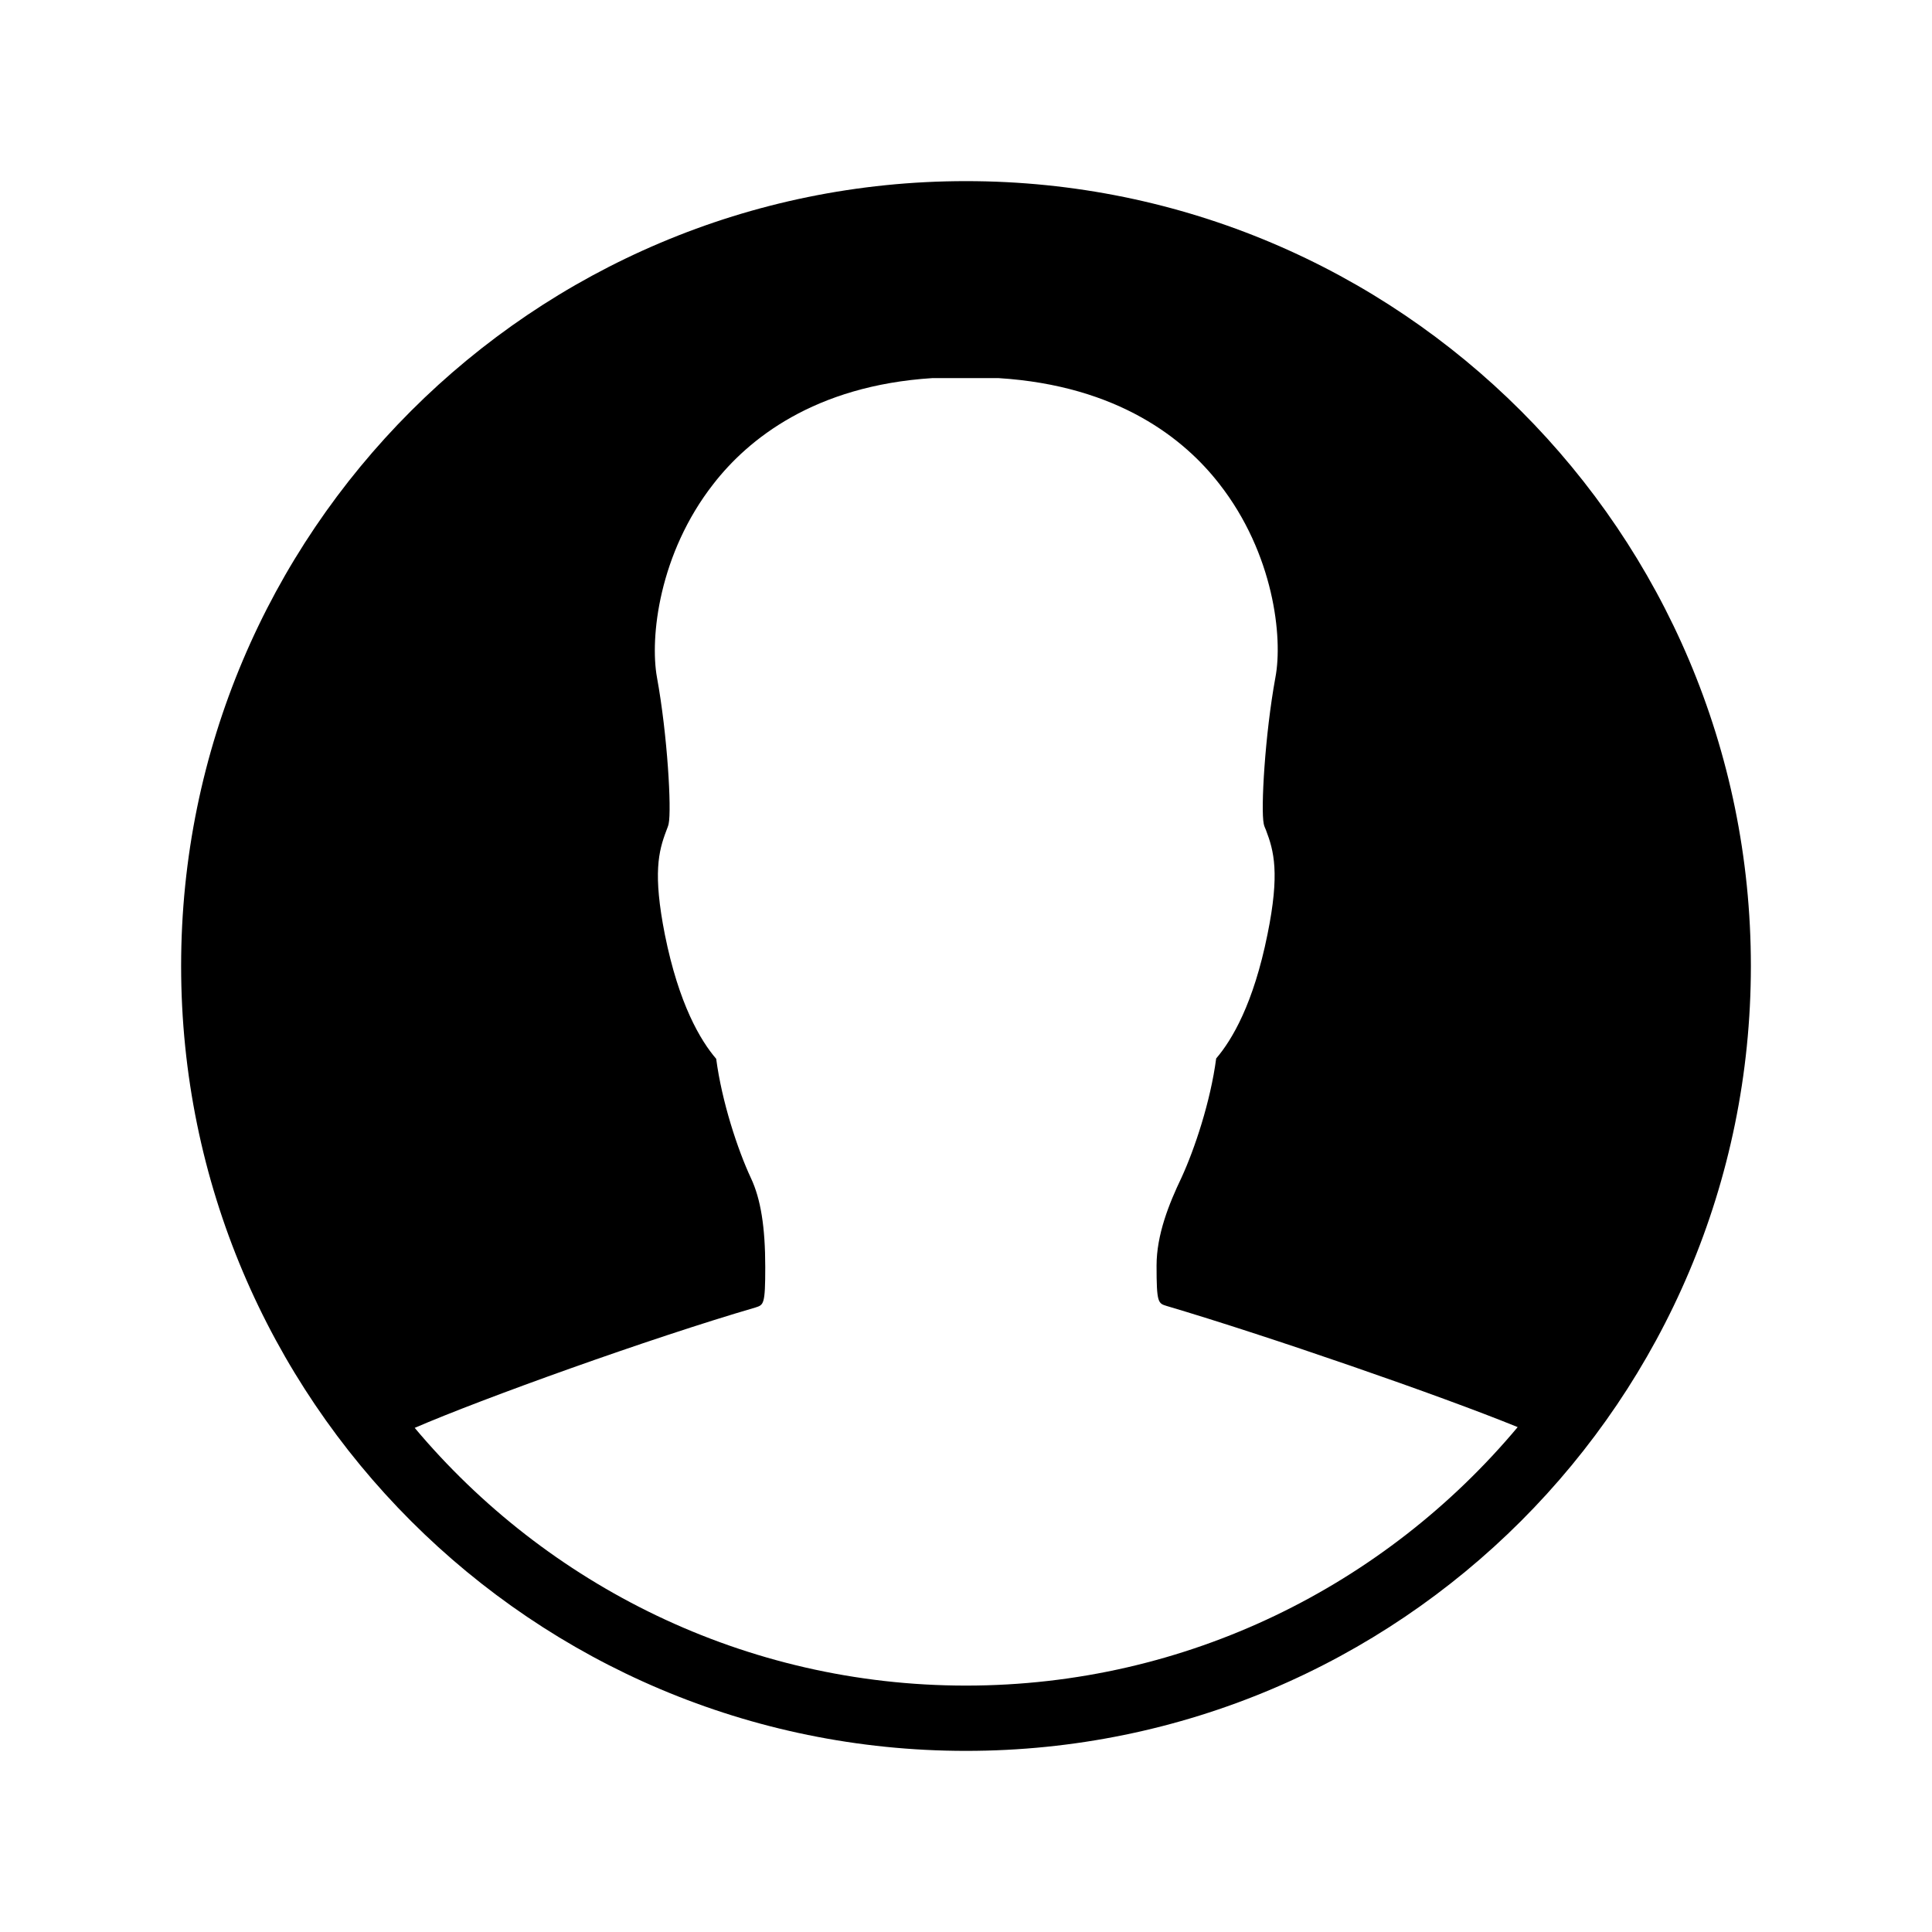
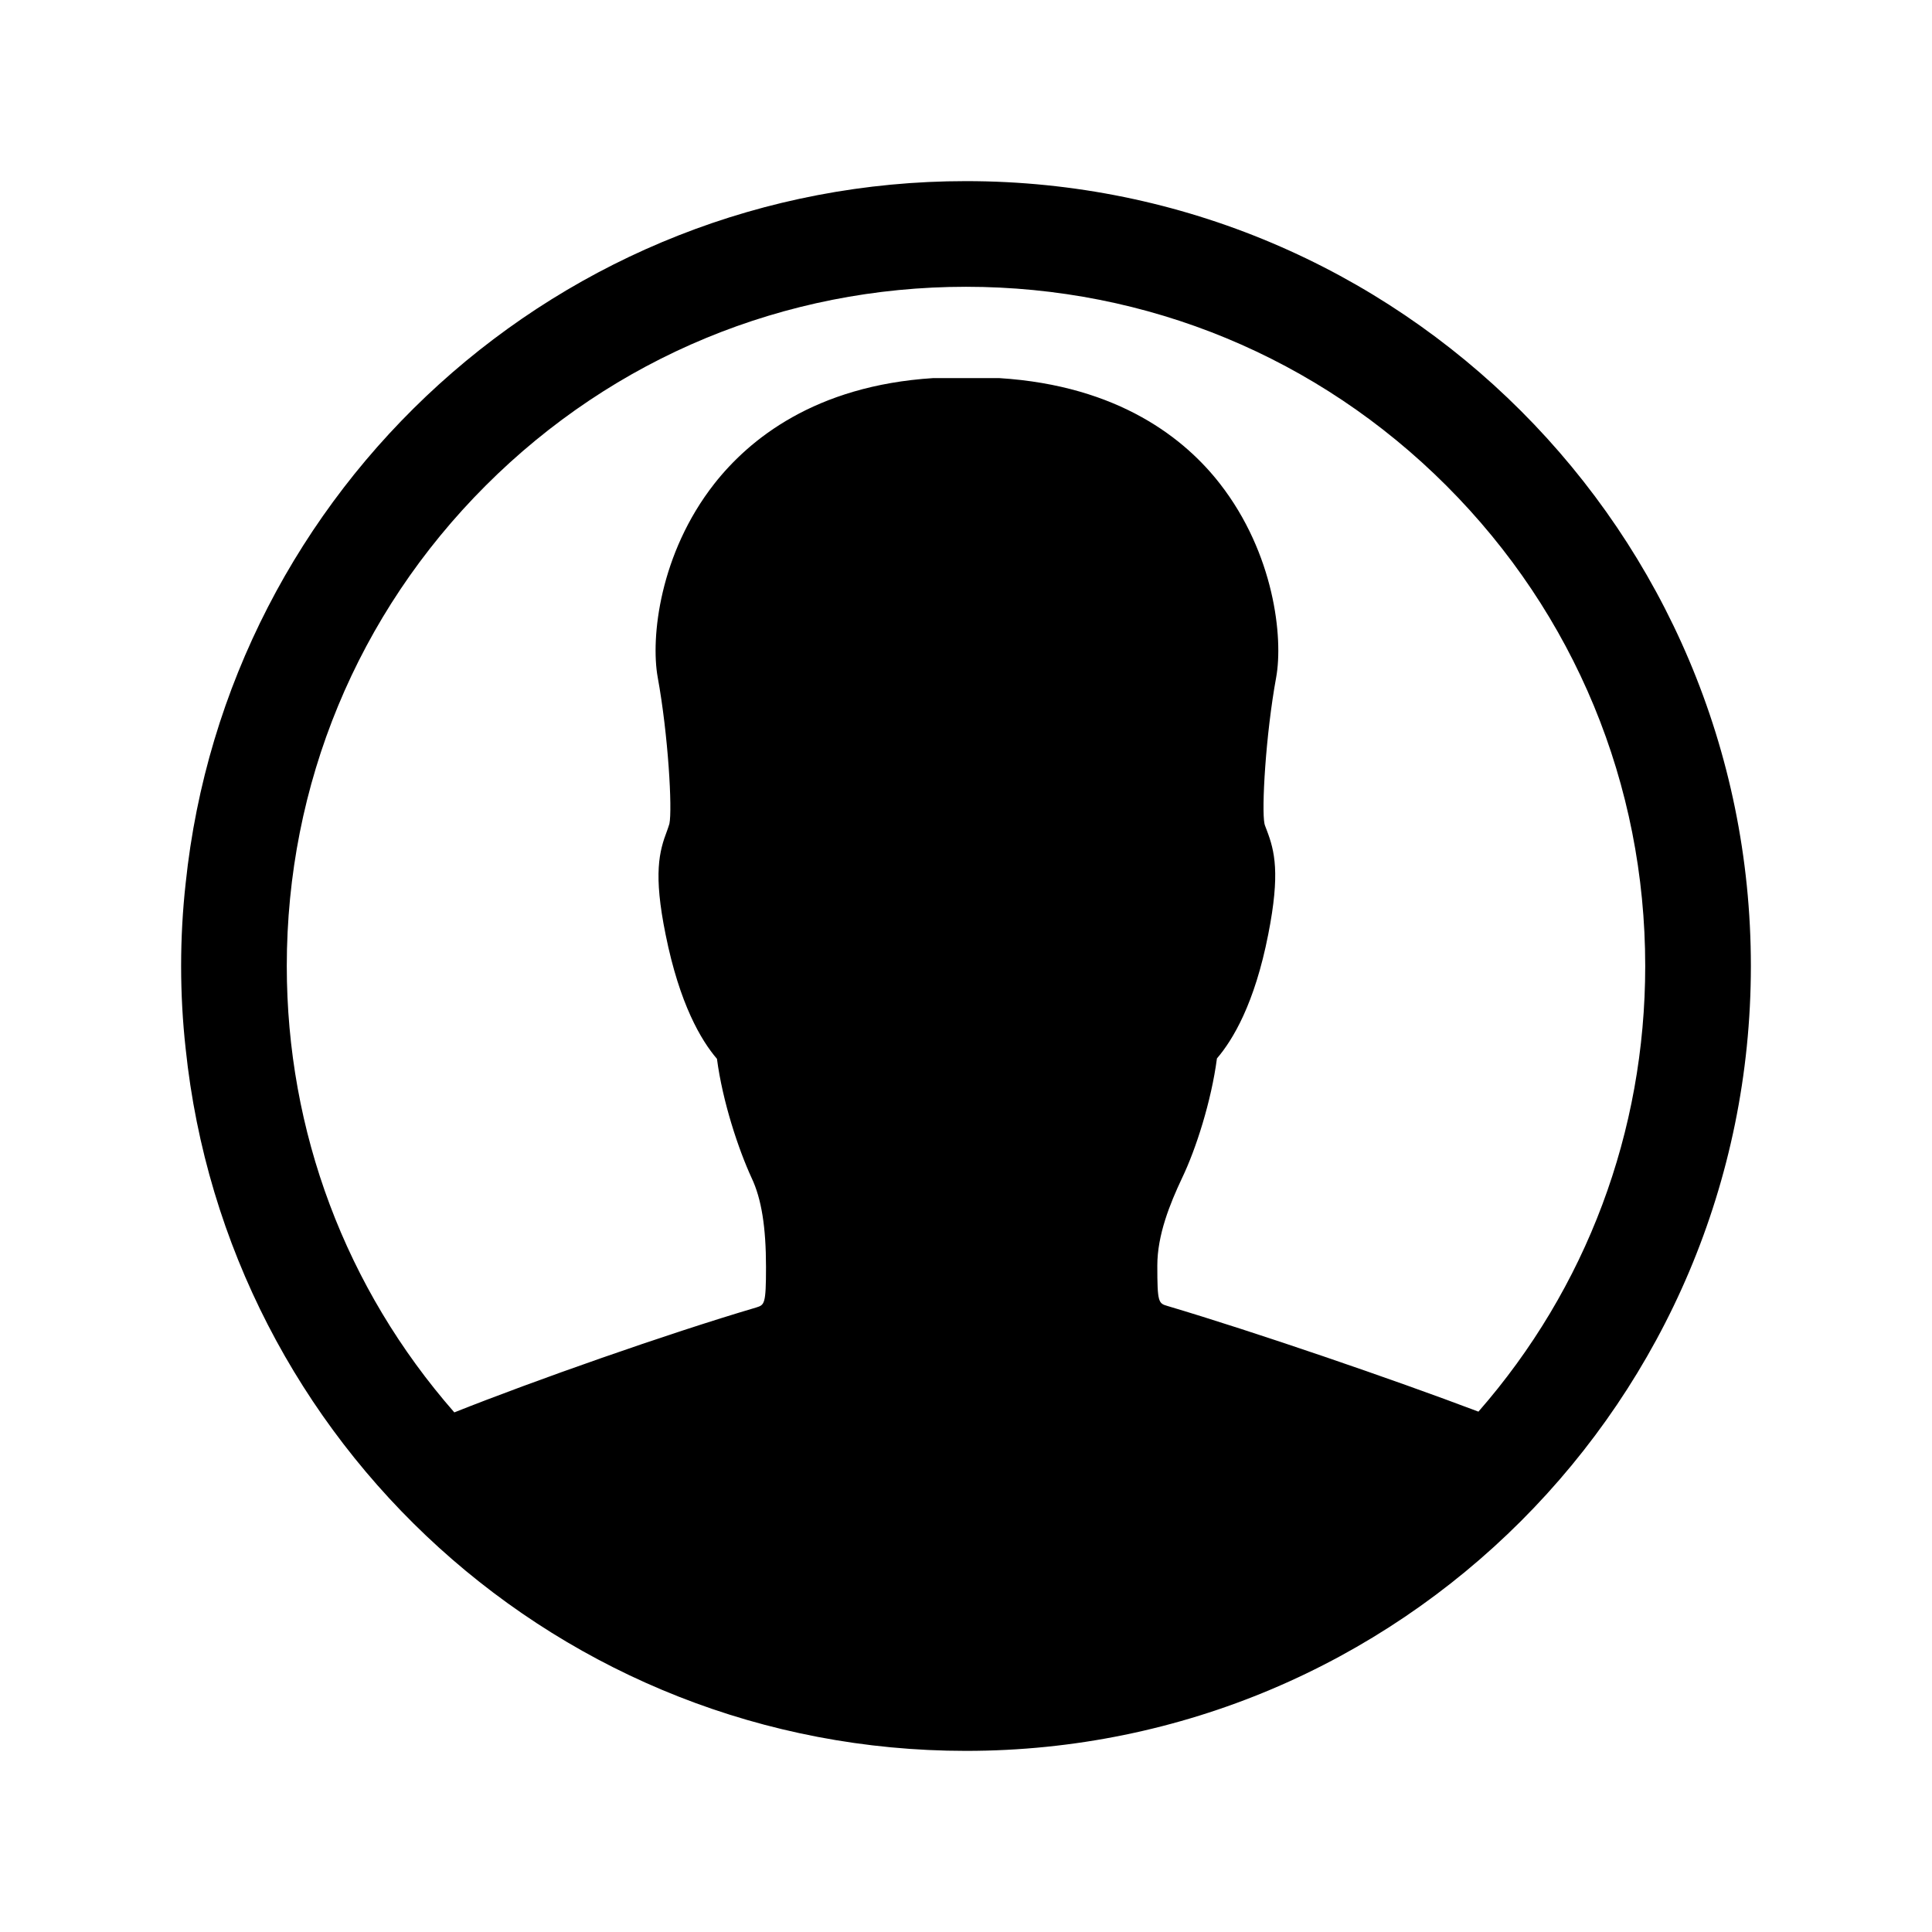
- <svg xmlns="http://www.w3.org/2000/svg" version="1.1" id="Layer_1" x="0px" y="0px" width="512px" height="512px" viewBox="0 0 512 512" style="enable-background:new 0 0 512 512;" xml:space="preserve">
-   <path d="M256,48C141.1,48,48,141.1,48,256c0,114.9,93.1,208,208,208c114.9,0,208-93.1,208-208C464,141.1,370.9,48,256,48z   M256,446.7c-58.6,0-111.1-26.6-146.1-68.3c17.8-7.7,62.2-23.7,90.3-31.9c2.2-0.7,2.6-0.8,2.6-10.7c0-10.6-1.2-18.1-3.8-23.6  c-3.5-7.5-7.7-20.2-9.2-31.6c-4.2-4.9-9.9-14.5-13.6-32.9c-3.2-16.2-1.7-22.1,0.4-27.6c0.2-0.6,0.5-1.2,0.6-1.8  c0.8-3.7-0.3-23.5-3.1-38.8c-1.9-10.5,0.5-32.8,15-51.3c9.1-11.7,26.6-26,58-28l17.5,0c31.9,2,49.4,16.3,58.5,28  c14.5,18.5,16.9,40.8,14.9,51.3c-2.8,15.3-3.9,35-3.1,38.8c0.1,0.6,0.4,1.2,0.6,1.7c2.1,5.5,3.7,11.4,0.4,27.6  c-3.7,18.4-9.4,28-13.6,32.9c-1.5,11.4-5.7,24-9.2,31.6c-3.3,6.9-6.6,15.1-6.6,23.3c0,9.9,0.4,10,2.7,10.7  c26.7,7.9,72.7,23.8,93,32.1C367.2,420,314.7,446.7,256,446.7z" />
+ <svg xmlns="http://www.w3.org/2000/svg" version="1.1" id="Layer_1" x="0px" y="0px" viewBox="0 0 512 512" style="enable-background:new 0 0 512 512;" xml:space="preserve">
+   <path d="M256,48C256,48,256,48,256,48L256,48C148.5,48,60.1,129.5,49.2,234.1c-0.8,7.2-1.2,14.5-1.2,21.9c0,7.4,0.4,14.7,1.2,21.9  C60.1,382.5,148.5,464,256,464h0c0,0,0,0,0,0c114.9,0,208-93.1,208-208S370.9,48,256,48z M391.8,374.1c-22.7-8.6-59.5-21.2-82.4-28  c-2.4-0.7-2.7-0.9-2.7-10.7c0-8.1,3.3-16.3,6.6-23.3c3.6-7.5,7.7-20.2,9.2-31.6c4.2-4.9,10-14.5,13.6-32.9  c3.2-16.2,1.7-22.1-0.4-27.6c-0.2-0.6-0.5-1.2-0.6-1.7c-0.8-3.8,0.3-23.5,3.1-38.8c1.9-10.5-0.5-32.8-14.9-51.3  c-9.1-11.7-26.6-26-58.5-28l-17.5,0c-31.4,2-48.8,16.3-58,28c-14.5,18.5-16.9,40.8-15,51.3c2.8,15.3,3.9,35,3.1,38.8  c-0.2,0.7-0.4,1.2-0.6,1.8c-2.1,5.5-3.7,11.4-0.4,27.6c3.7,18.4,9.4,28,13.6,32.9c1.5,11.4,5.7,24,9.2,31.6c2.6,5.5,3.8,13,3.8,23.6  c0,9.9-0.4,10-2.6,10.7c-23.7,7-58.9,19.4-80,27.8C91.6,341.4,76,299.9,76,256c0-48.1,18.7-93.3,52.7-127.3  c34-34,79.2-52.7,127.3-52.7c48.1,0,93.3,18.7,127.3,52.7c34,34,52.7,79.2,52.7,127.3C436,299.9,420.4,341.4,391.8,374.1z" />
</svg>
